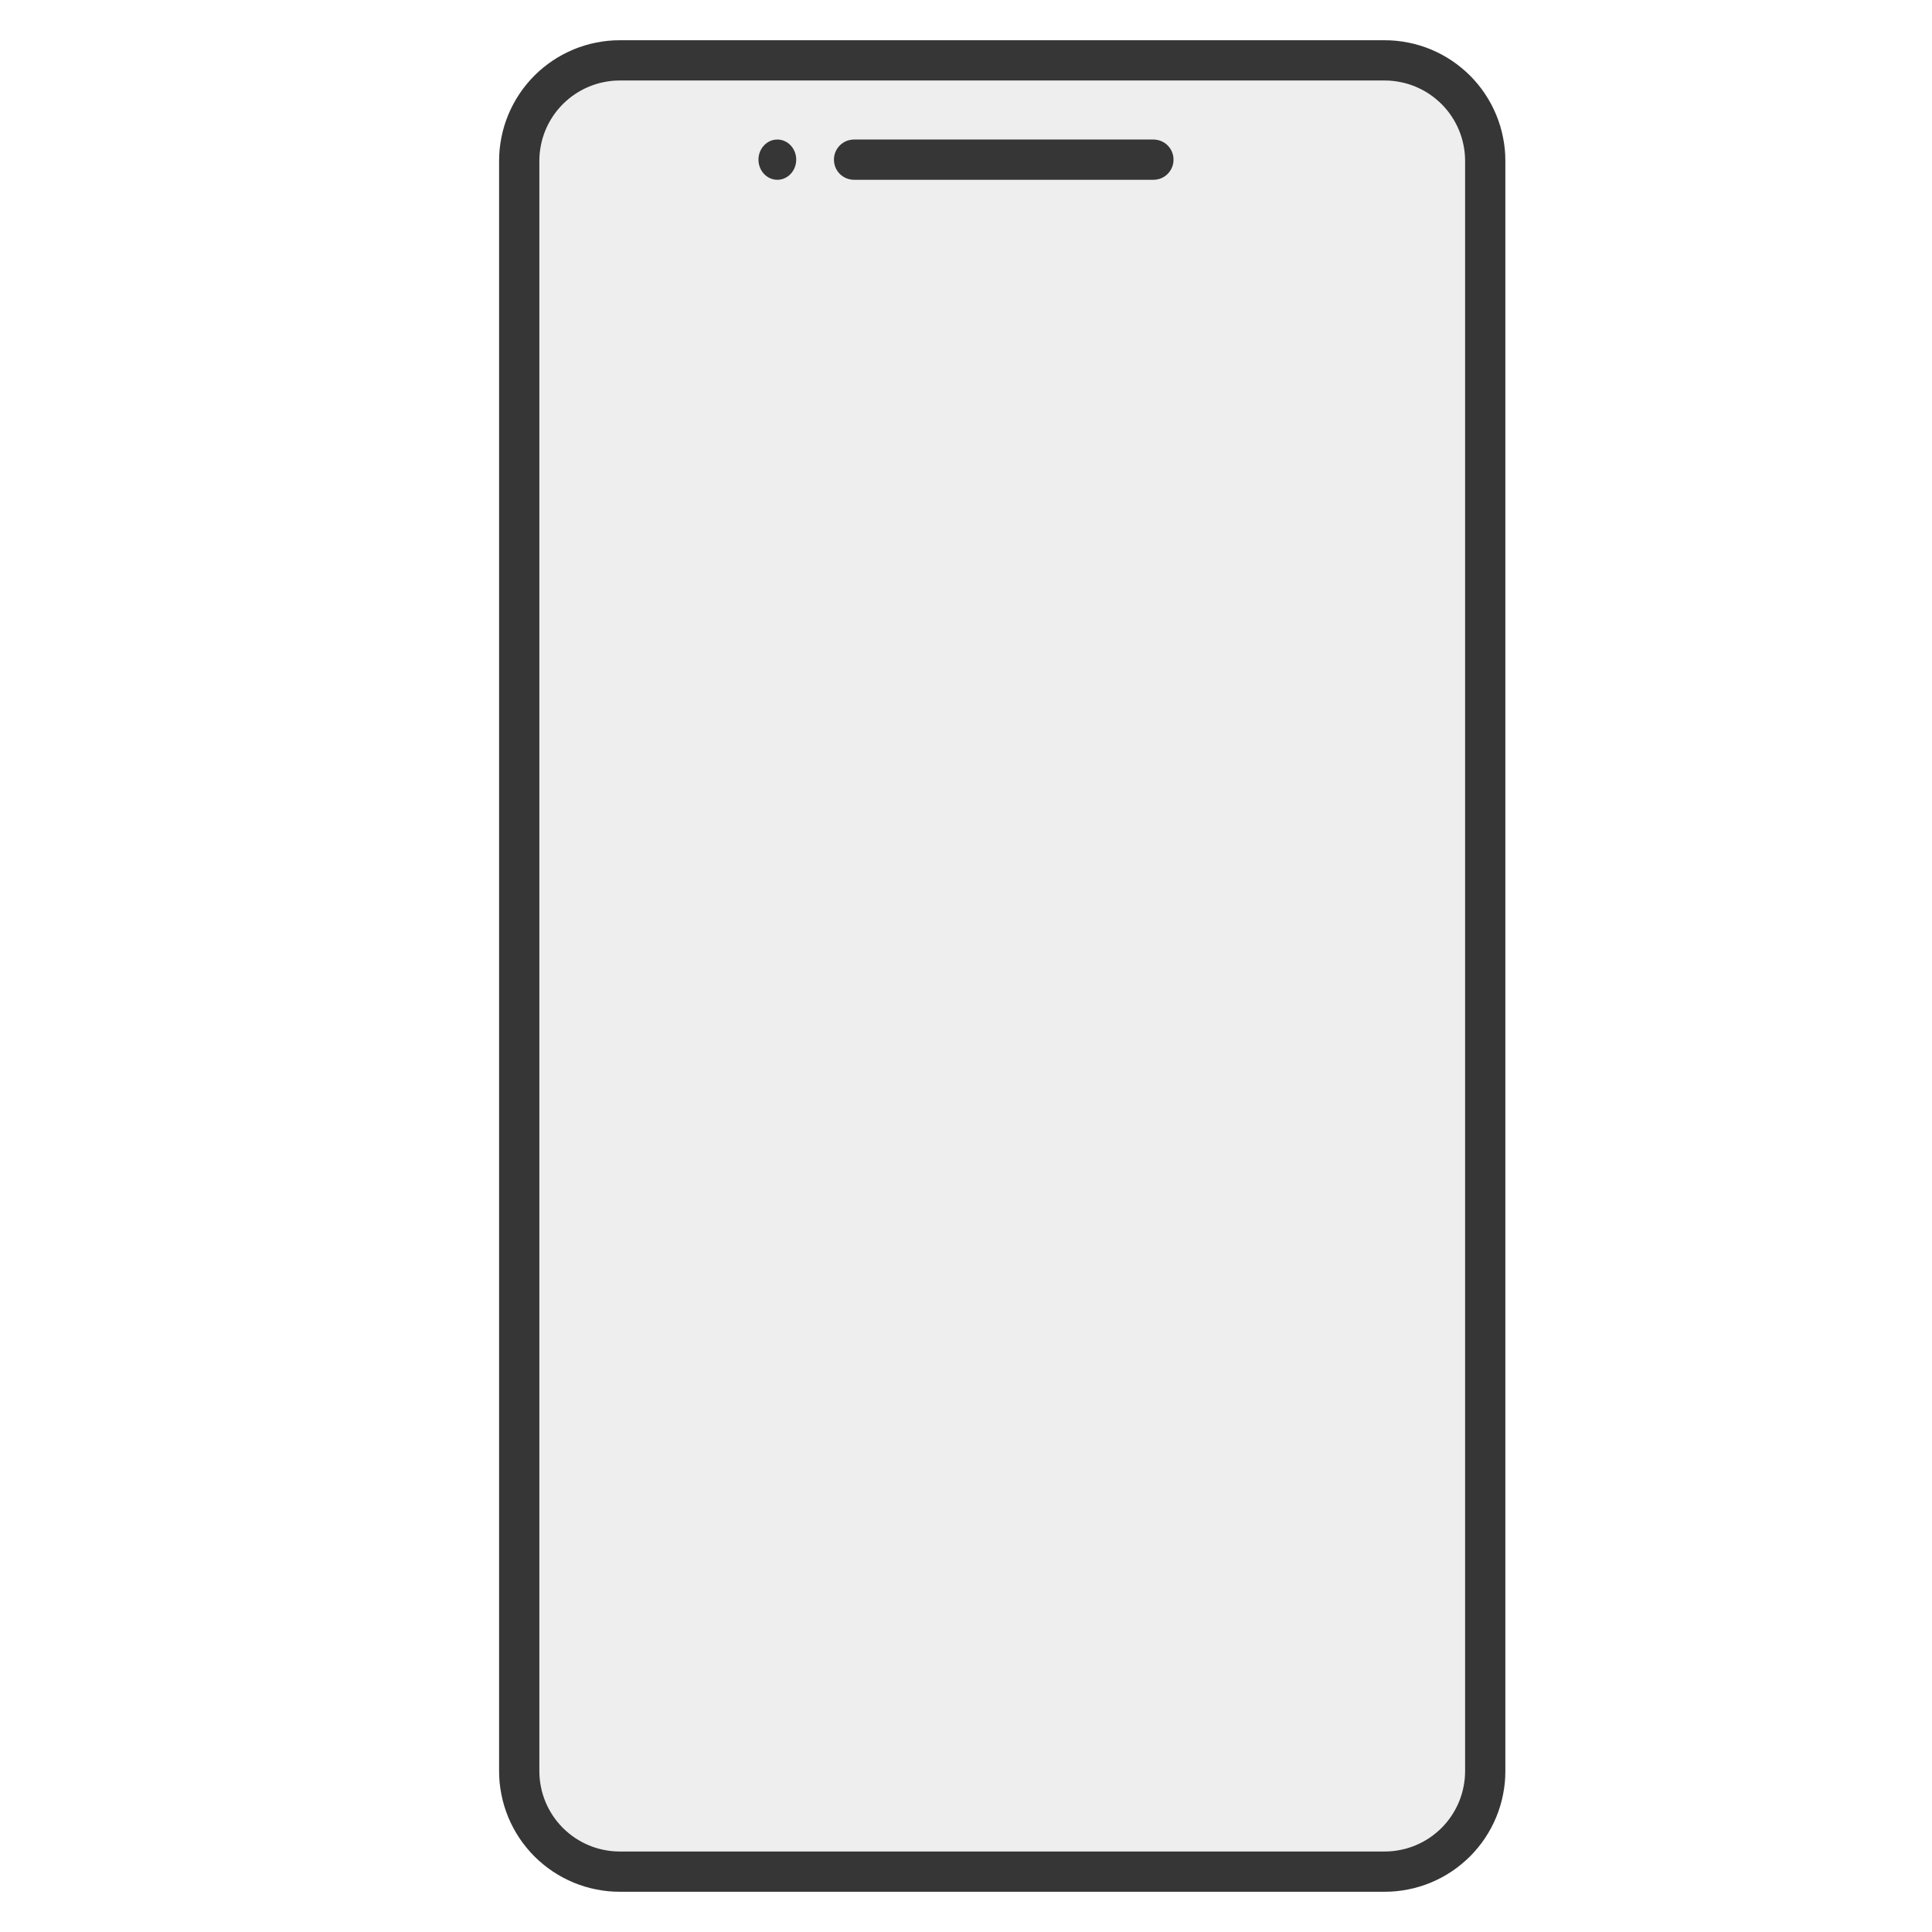
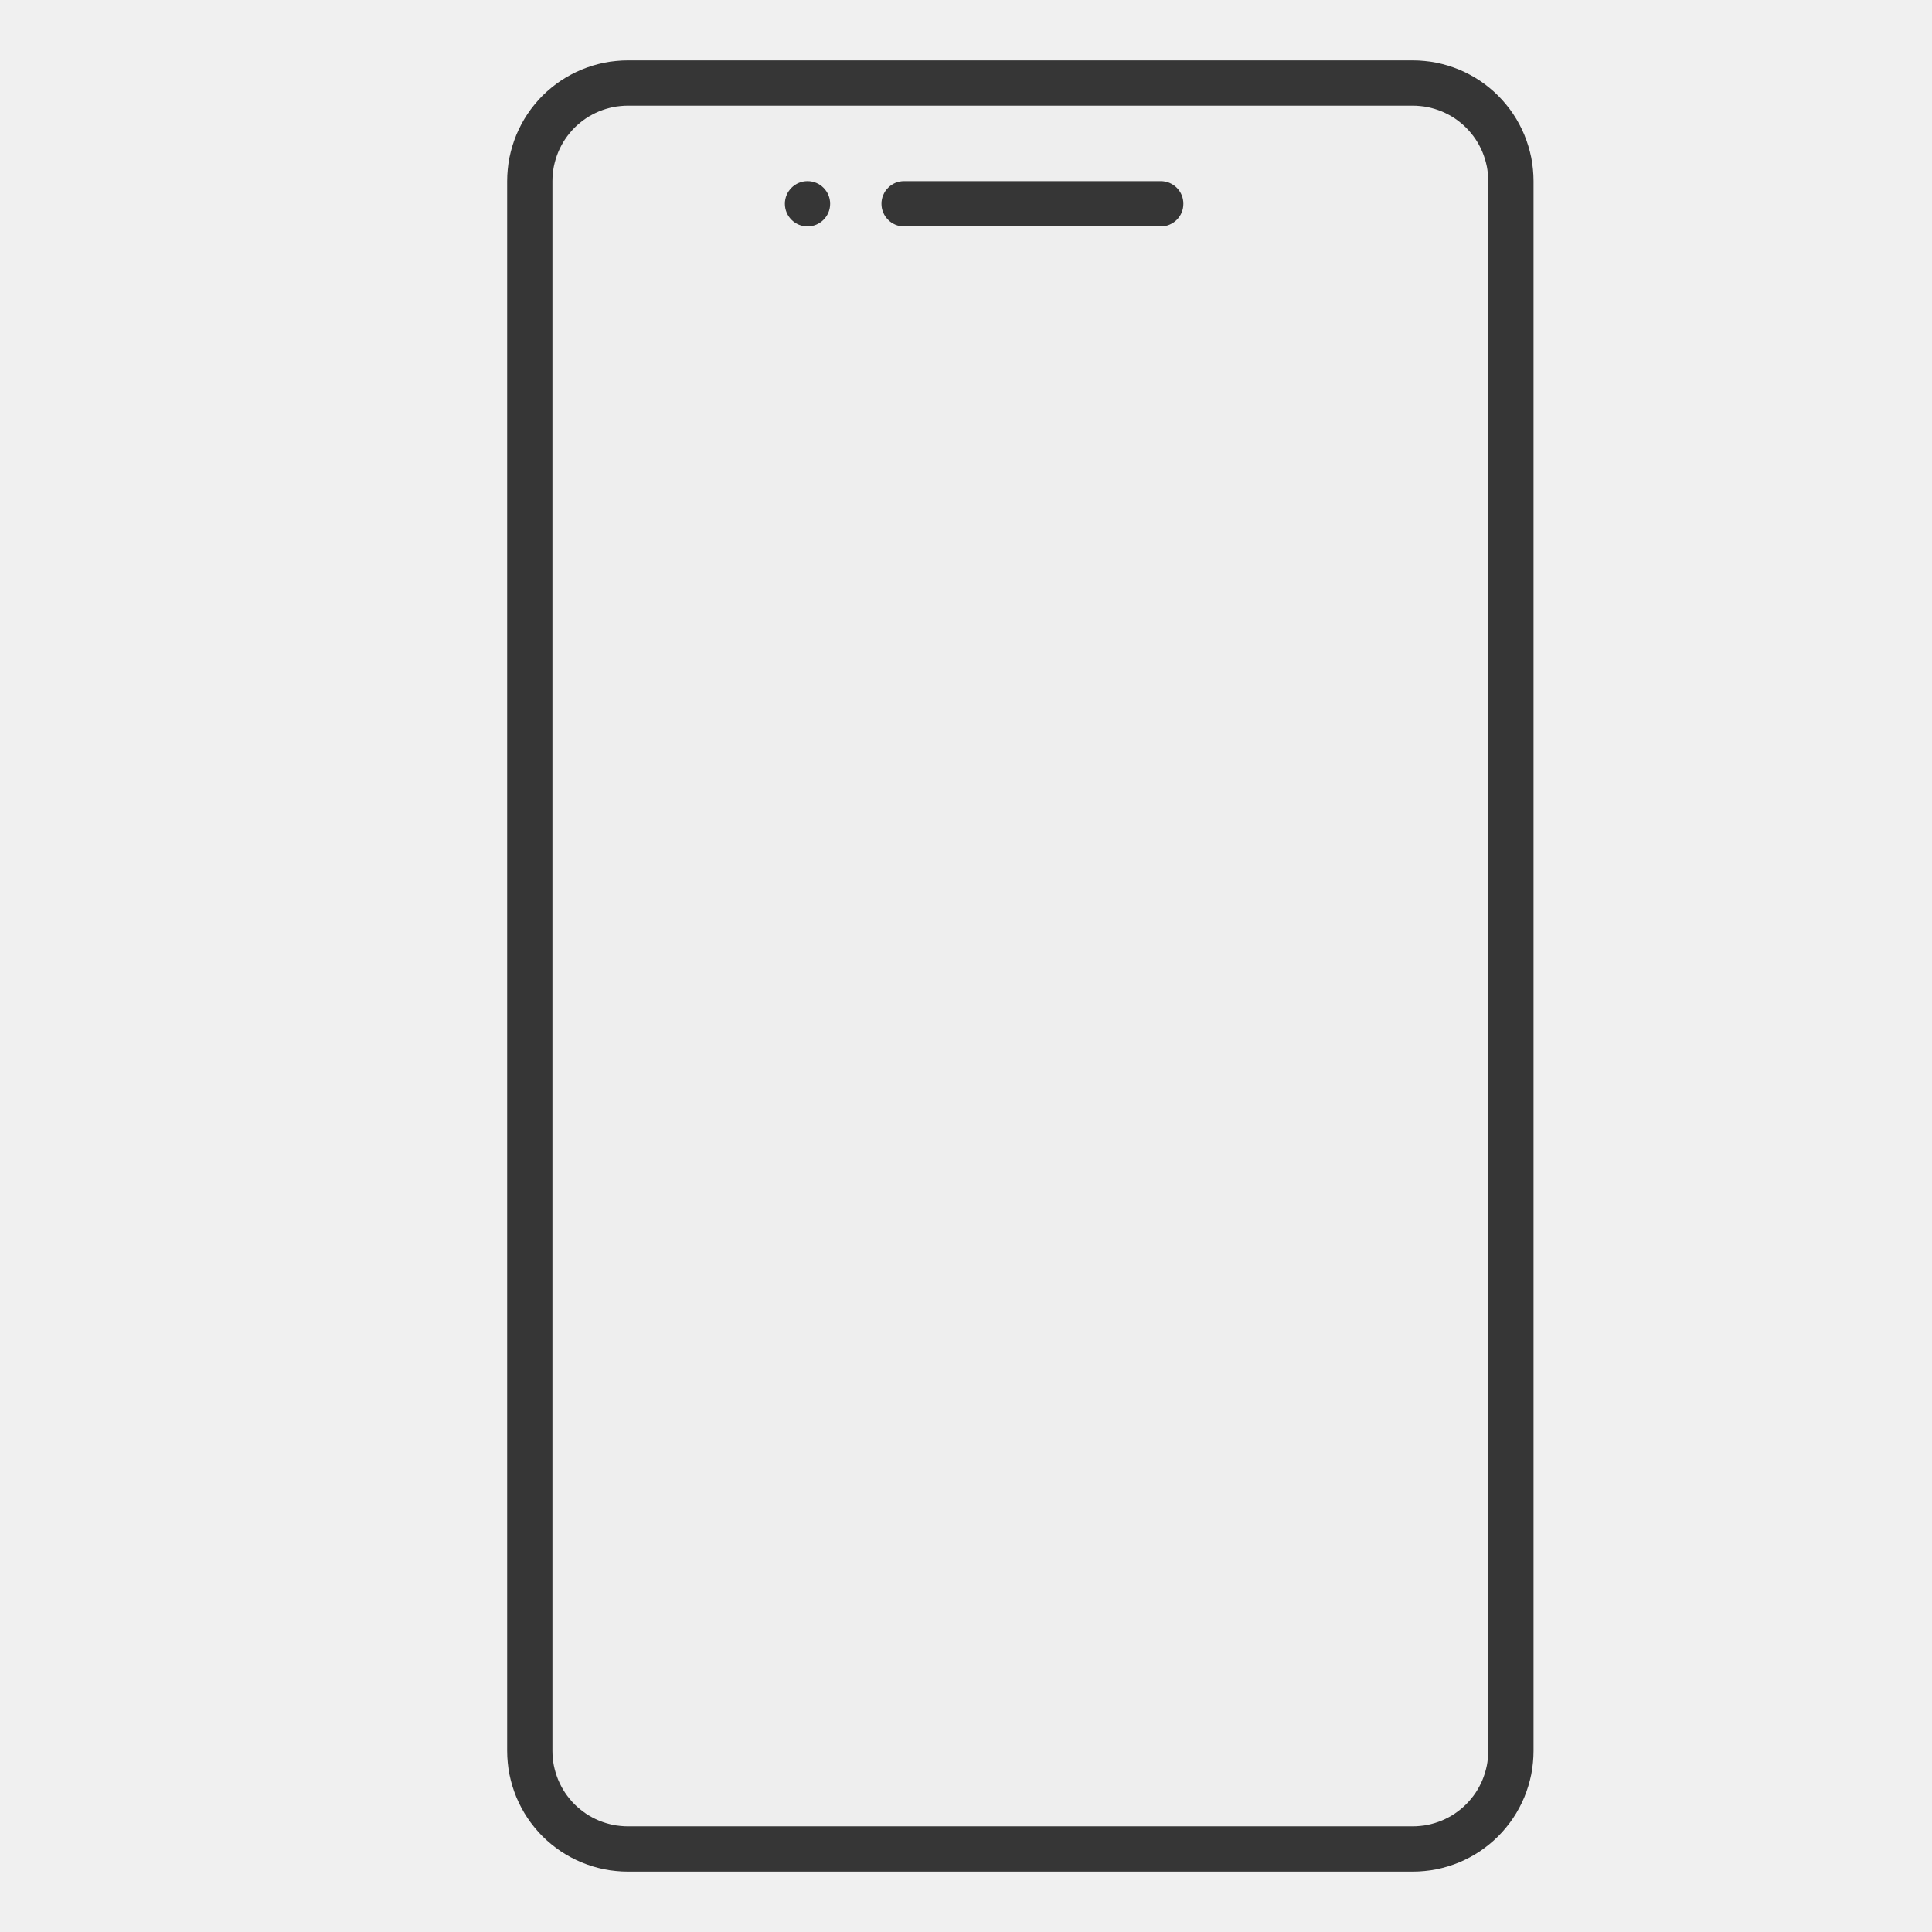
- <svg xmlns="http://www.w3.org/2000/svg" xmlns:xlink="http://www.w3.org/1999/xlink" width="48px" height="48px" viewBox="0 0 48 48" version="1.1">
+ <svg xmlns="http://www.w3.org/2000/svg" xmlns:xlink="http://www.w3.org/1999/xlink" width="32px" height="32px" viewBox="0 0 32 32" version="1.1">
  <defs>
-     <path d="M15.399 1L34.401 1Q34.548 1 34.695 1.014Q34.842 1.029 34.986 1.058Q35.131 1.086 35.272 1.129Q35.413 1.172 35.549 1.228Q35.685 1.285 35.815 1.354Q35.945 1.424 36.067 1.505Q36.19 1.587 36.303 1.681Q36.417 1.774 36.522 1.878Q36.626 1.983 36.719 2.096Q36.813 2.21 36.895 2.333Q36.976 2.455 37.046 2.585Q37.115 2.715 37.172 2.851Q37.228 2.987 37.271 3.128Q37.314 3.269 37.342 3.414Q37.371 3.558 37.386 3.705Q37.4 3.852 37.4 3.999L37.4 44.001Q37.4 44.148 37.386 44.295Q37.371 44.442 37.342 44.586Q37.314 44.731 37.271 44.872Q37.228 45.013 37.172 45.149Q37.115 45.285 37.046 45.415Q36.976 45.545 36.895 45.667Q36.813 45.79 36.719 45.904Q36.626 46.017 36.522 46.122Q36.417 46.226 36.303 46.319Q36.19 46.413 36.067 46.495Q35.945 46.576 35.815 46.646Q35.685 46.715 35.549 46.772Q35.413 46.828 35.272 46.871Q35.131 46.914 34.986 46.942Q34.842 46.971 34.695 46.986Q34.548 47 34.401 47L15.399 47Q15.252 47 15.105 46.986Q14.958 46.971 14.814 46.942Q14.669 46.914 14.528 46.871Q14.387 46.828 14.251 46.772Q14.115 46.715 13.985 46.646Q13.855 46.576 13.733 46.495Q13.61 46.413 13.496 46.319Q13.383 46.226 13.278 46.122Q13.174 46.017 13.081 45.904Q12.987 45.79 12.905 45.667Q12.824 45.545 12.754 45.415Q12.685 45.285 12.628 45.149Q12.572 45.013 12.529 44.872Q12.486 44.731 12.458 44.586Q12.429 44.442 12.414 44.295Q12.4 44.148 12.4 44.001L12.4 3.999Q12.4 3.852 12.414 3.705Q12.429 3.558 12.458 3.414Q12.486 3.269 12.529 3.128Q12.572 2.987 12.628 2.851Q12.685 2.715 12.754 2.585Q12.824 2.455 12.905 2.333Q12.987 2.21 13.081 2.096Q13.174 1.983 13.278 1.878Q13.383 1.774 13.496 1.681Q13.61 1.587 13.733 1.505Q13.855 1.424 13.985 1.354Q14.115 1.285 14.251 1.228Q14.387 1.172 14.528 1.129Q14.669 1.086 14.814 1.058Q14.958 1.029 15.105 1.014Q15.252 1 15.399 1L15.399 1Z" id="path_1" />
-     <rect width="48" height="48" id="artboard_1" />
+     <path d="M10.399 1L23.401 1Q23.499 1 23.597 1.01Q23.695 1.019 23.791 1.038Q23.887 1.058 23.981 1.086Q24.075 1.115 24.166 1.152Q24.257 1.19 24.343 1.236Q24.43 1.282 24.512 1.337Q24.593 1.391 24.669 1.454Q24.745 1.516 24.814 1.585Q24.884 1.655 24.946 1.731Q25.009 1.807 25.063 1.888Q25.118 1.97 25.164 2.057Q25.21 2.143 25.248 2.234Q25.285 2.325 25.314 2.419Q25.342 2.513 25.362 2.609Q25.381 2.705 25.39 2.803Q25.4 2.901 25.4 2.999L25.4 29.001Q25.4 29.099 25.39 29.197Q25.381 29.295 25.362 29.391Q25.342 29.487 25.314 29.581Q25.285 29.675 25.248 29.766Q25.21 29.857 25.164 29.943Q25.118 30.03 25.063 30.112Q25.009 30.193 24.946 30.269Q24.884 30.345 24.814 30.415Q24.745 30.484 24.669 30.546Q24.593 30.608 24.512 30.663Q24.43 30.718 24.343 30.764Q24.257 30.81 24.166 30.848Q24.075 30.885 23.981 30.914Q23.887 30.942 23.791 30.962Q23.695 30.981 23.597 30.99Q23.499 31 23.401 31L10.399 31Q10.301 31 10.203 30.99Q10.105 30.981 10.009 30.962Q9.913 30.942 9.819 30.914Q9.725 30.885 9.634 30.848Q9.543 30.81 9.457 30.764Q9.37 30.718 9.288 30.663Q9.207 30.608 9.131 30.546Q9.055 30.484 8.985 30.415Q8.916 30.345 8.854 30.269Q8.791 30.193 8.737 30.112Q8.682 30.03 8.636 29.943Q8.59 29.857 8.552 29.766Q8.515 29.675 8.486 29.581Q8.458 29.487 8.438 29.391Q8.419 29.295 8.41 29.197Q8.4 29.099 8.4 29.001L8.4 2.999Q8.4 2.901 8.41 2.803Q8.419 2.705 8.438 2.609Q8.458 2.513 8.486 2.419Q8.515 2.325 8.552 2.234Q8.59 2.143 8.636 2.057Q8.682 1.97 8.737 1.888Q8.791 1.807 8.854 1.731Q8.916 1.655 8.985 1.585Q9.055 1.516 9.131 1.454Q9.207 1.391 9.288 1.337Q9.37 1.282 9.457 1.236Q9.543 1.19 9.634 1.152Q9.725 1.115 9.819 1.086Q9.913 1.058 10.009 1.038Q10.105 1.019 10.203 1.01Q10.301 1 10.399 1Z" id="path_1" />
+     <rect width="32" height="32" id="artboard_1" />
    <clipPath id="clip_1">
      <use xlink:href="#artboard_1" clip-rule="evenodd" />
    </clipPath>
    <clipPath id="clip_2">
      <use xlink:href="#path_1" />
    </clipPath>
  </defs>
  <g id="logo48x48" clip-path="url(#clip_1)">
-     <use xlink:href="#artboard_1" stroke="none" fill="#FFFFFF" />
+     <use xlink:href="#artboard_1" stroke="none" fill="#FFFFFF" fill-opacity="0" />
    <g id="Rectangle" artboard="86dc3fea-68bf-4f0d-903a-2a08800281ca">
      <use stroke="none" fill="#EEEEEE" xlink:href="#path_1" fill-rule="evenodd" />
      <g clip-path="url(#clip_2)">
-         <use xlink:href="#path_1" fill="none" stroke="#363636" stroke-width="2" />
+         <use xlink:href="#path_1" fill="none" stroke="#363636" stroke-width="1.5" />
      </g>
    </g>
-     <g id="Groupes" transform="translate(18.84375 3.466675)" artboard="31d501bf-5f4e-4eb9-ad13-0458df529f69">
-       <path d="M2.374 0L9.813 0Q9.863 0 9.911 0.01Q9.959 0.019 10.005 0.038Q10.05 0.057 10.091 0.084Q10.132 0.111 10.166 0.146Q10.201 0.181 10.228 0.222Q10.256 0.263 10.274 0.308Q10.293 0.353 10.303 0.402Q10.312 0.45 10.312 0.499L10.312 0.501Q10.312 0.55 10.303 0.598Q10.293 0.647 10.274 0.692Q10.256 0.737 10.228 0.778Q10.201 0.819 10.166 0.854Q10.132 0.889 10.091 0.916Q10.05 0.943 10.005 0.962Q9.959 0.981 9.911 0.99Q9.863 1 9.813 1L2.374 1Q2.325 1 2.277 0.99Q2.228 0.981 2.183 0.962Q2.138 0.943 2.097 0.916Q2.056 0.889 2.021 0.854Q1.986 0.819 1.959 0.778Q1.932 0.737 1.913 0.692Q1.894 0.647 1.885 0.598Q1.875 0.55 1.875 0.501L1.875 0.499Q1.875 0.45 1.885 0.402Q1.894 0.353 1.913 0.308Q1.932 0.263 1.959 0.222Q1.986 0.181 2.021 0.146Q2.056 0.111 2.097 0.084Q2.138 0.057 2.183 0.038Q2.228 0.019 2.277 0.01Q2.325 0 2.374 0Z" id="Rectangle-2" fill="#363636" fill-rule="evenodd" stroke="none" />
-       <path d="M0 0.5C0 0.224 0.21 0 0.469 0C0.728 0 0.938 0.224 0.938 0.5C0.938 0.776 0.728 1 0.469 1C0.21 1 0 0.776 0 0.5Z" id="Ovale" fill="#363636" fill-rule="evenodd" stroke="none" />
+     <g id="Groupes" transform="translate(13.00005 3.000061)" artboard="61912bc3-a197-48d7-8254-de50b31a2ac3">
+       <path d="M1.974 0L6.226 0Q6.263 0 6.299 0.007Q6.335 0.014 6.369 0.028Q6.403 0.043 6.434 0.063Q6.465 0.083 6.491 0.11Q6.517 0.136 6.537 0.166Q6.558 0.197 6.572 0.231Q6.586 0.265 6.593 0.301Q6.6 0.337 6.6 0.374L6.6 0.376Q6.6 0.413 6.593 0.449Q6.586 0.485 6.572 0.519Q6.558 0.553 6.537 0.584Q6.517 0.614 6.491 0.64Q6.465 0.667 6.434 0.687Q6.403 0.707 6.369 0.722Q6.335 0.736 6.299 0.743Q6.263 0.75 6.226 0.75L1.974 0.75Q1.937 0.75 1.901 0.743Q1.865 0.736 1.831 0.722Q1.797 0.707 1.766 0.687Q1.736 0.667 1.71 0.64Q1.684 0.614 1.663 0.584Q1.643 0.553 1.629 0.519Q1.614 0.485 1.607 0.449Q1.6 0.413 1.6 0.376L1.6 0.374Q1.6 0.337 1.607 0.301Q1.614 0.265 1.629 0.231Q1.643 0.197 1.663 0.166Q1.684 0.136 1.71 0.11Q1.736 0.083 1.766 0.063Q1.797 0.043 1.831 0.028Q1.865 0.014 1.901 0.007Q1.937 0 1.974 0Z" id="Rectangle-2" fill="#363636" fill-rule="evenodd" stroke="none" />
+       <path d="M0 0.375C0 0.168 0.168 0 0.375 0C0.582 0 0.75 0.168 0.75 0.375C0.75 0.582 0.582 0.75 0.375 0.75C0.168 0.75 0 0.582 0 0.375Z" id="Ovale" fill="#363636" fill-rule="evenodd" stroke="none" />
    </g>
  </g>
</svg>
